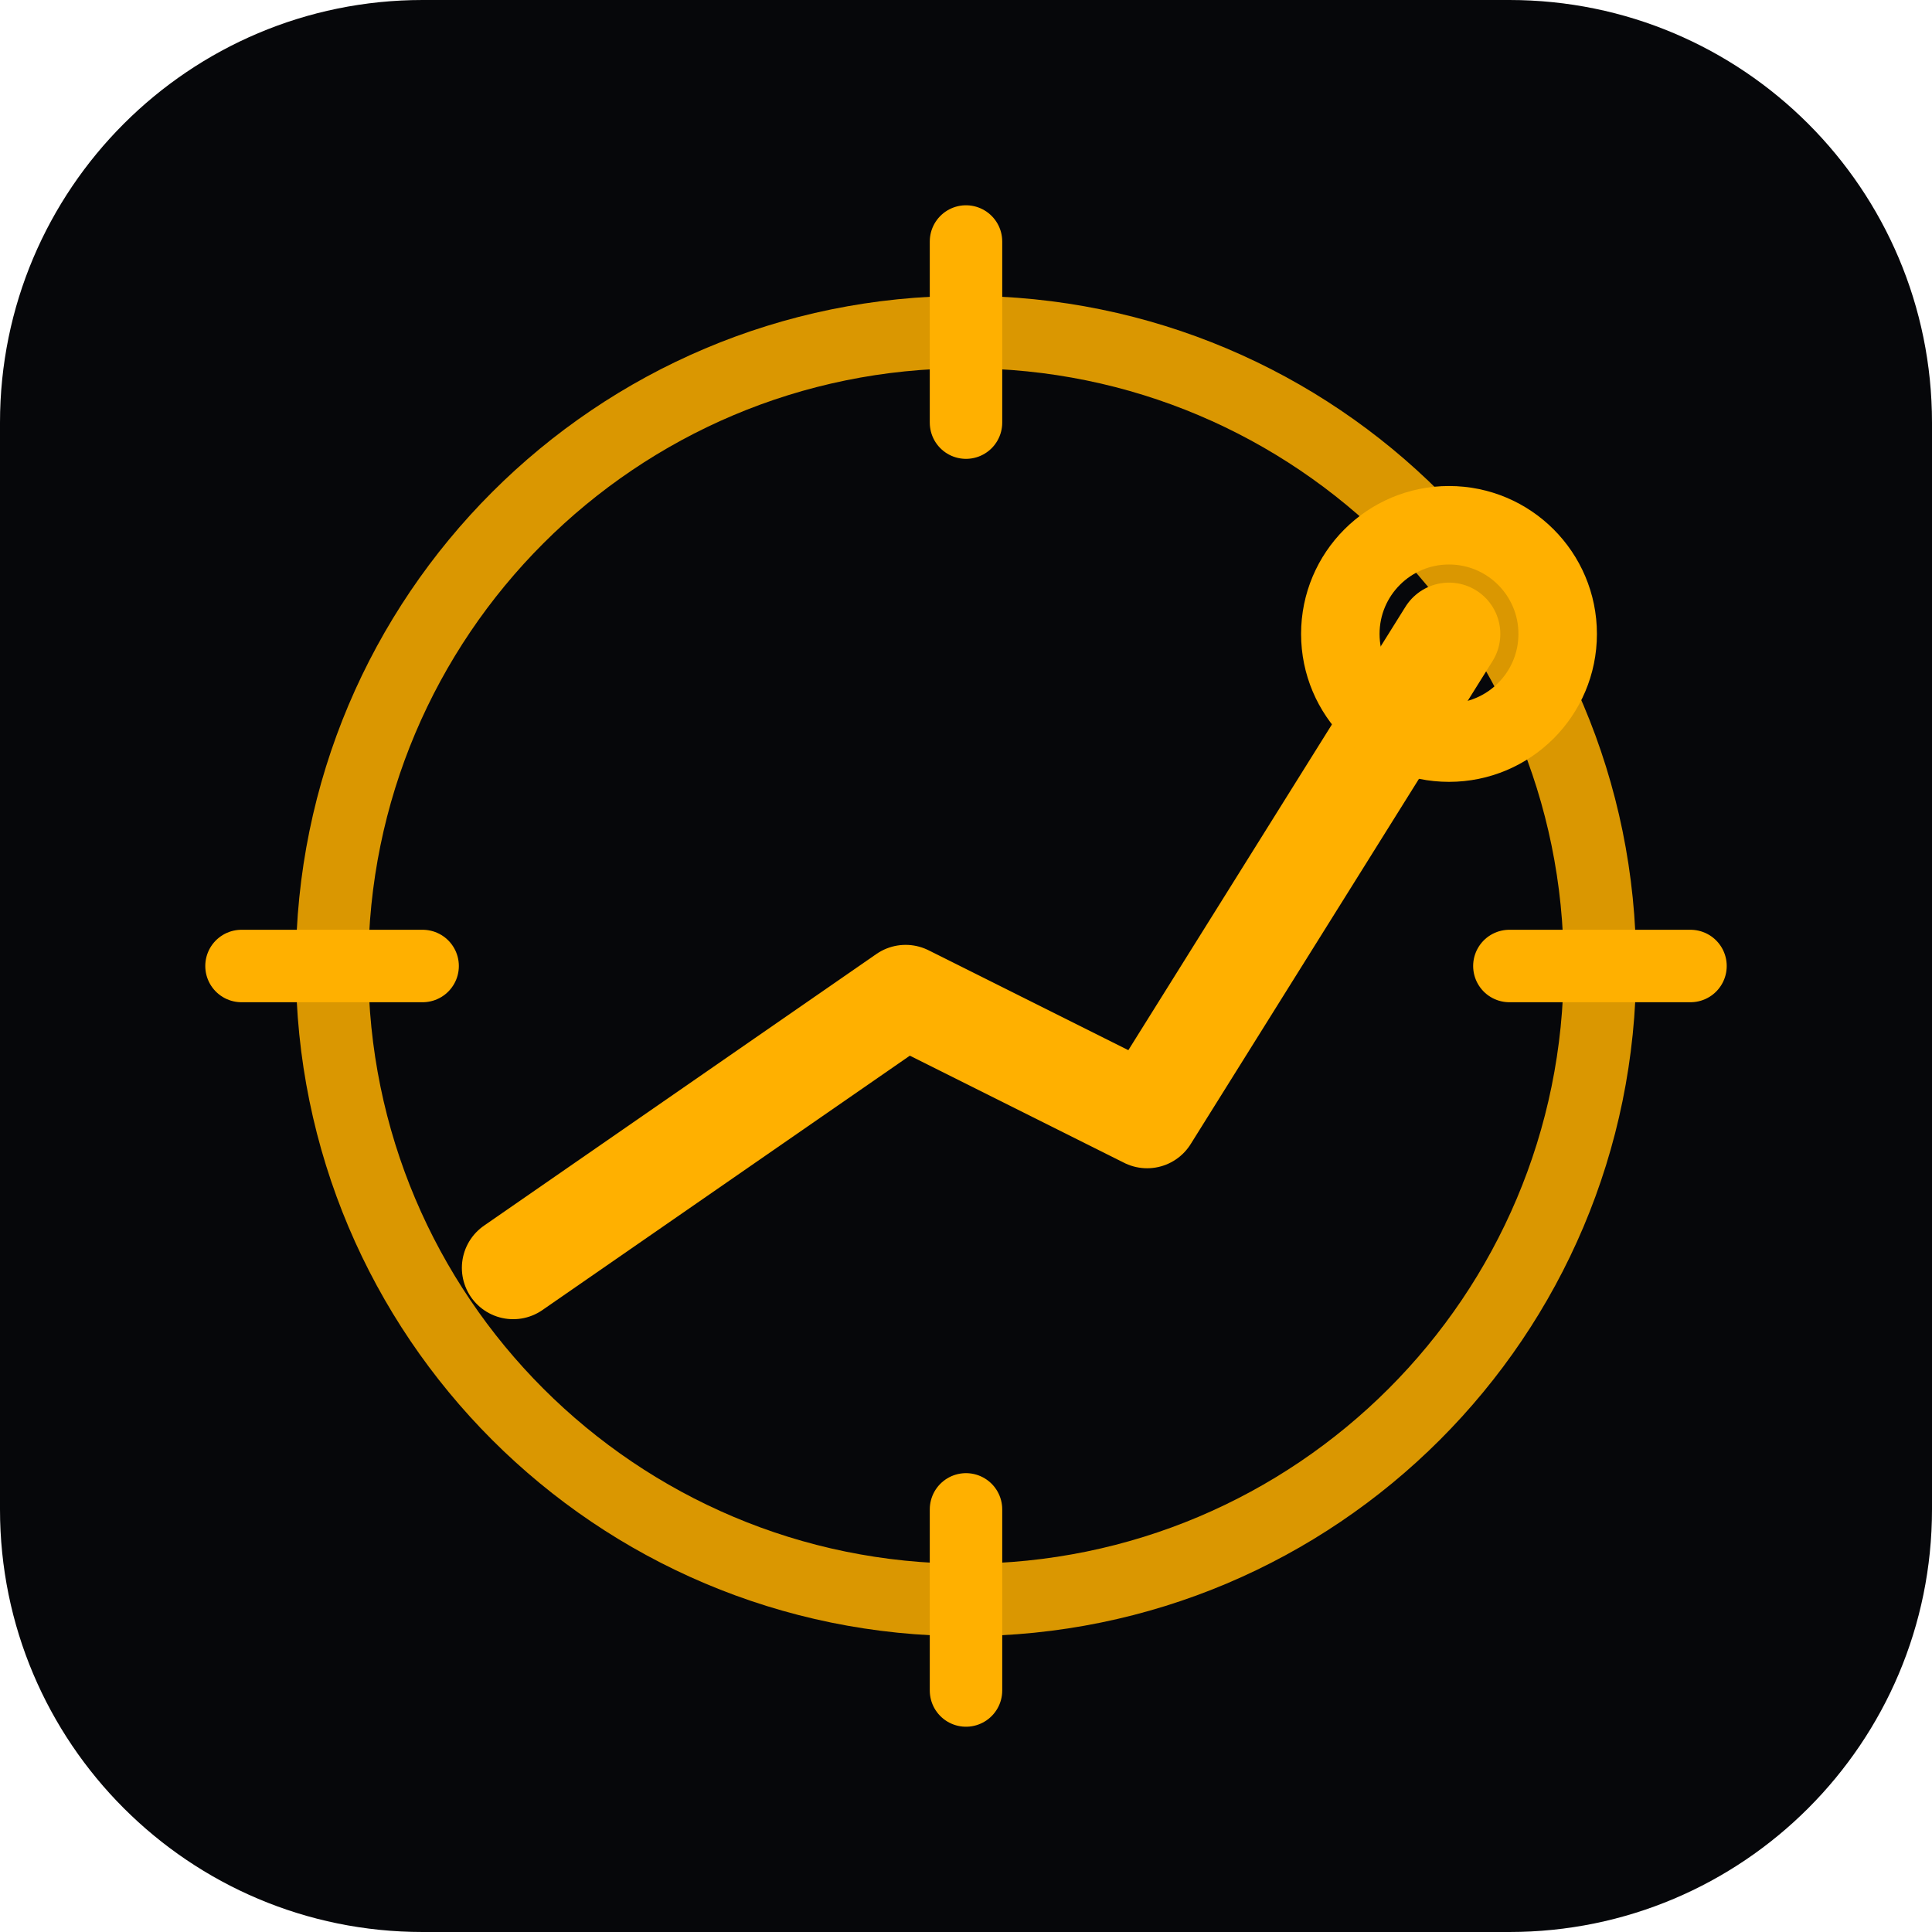
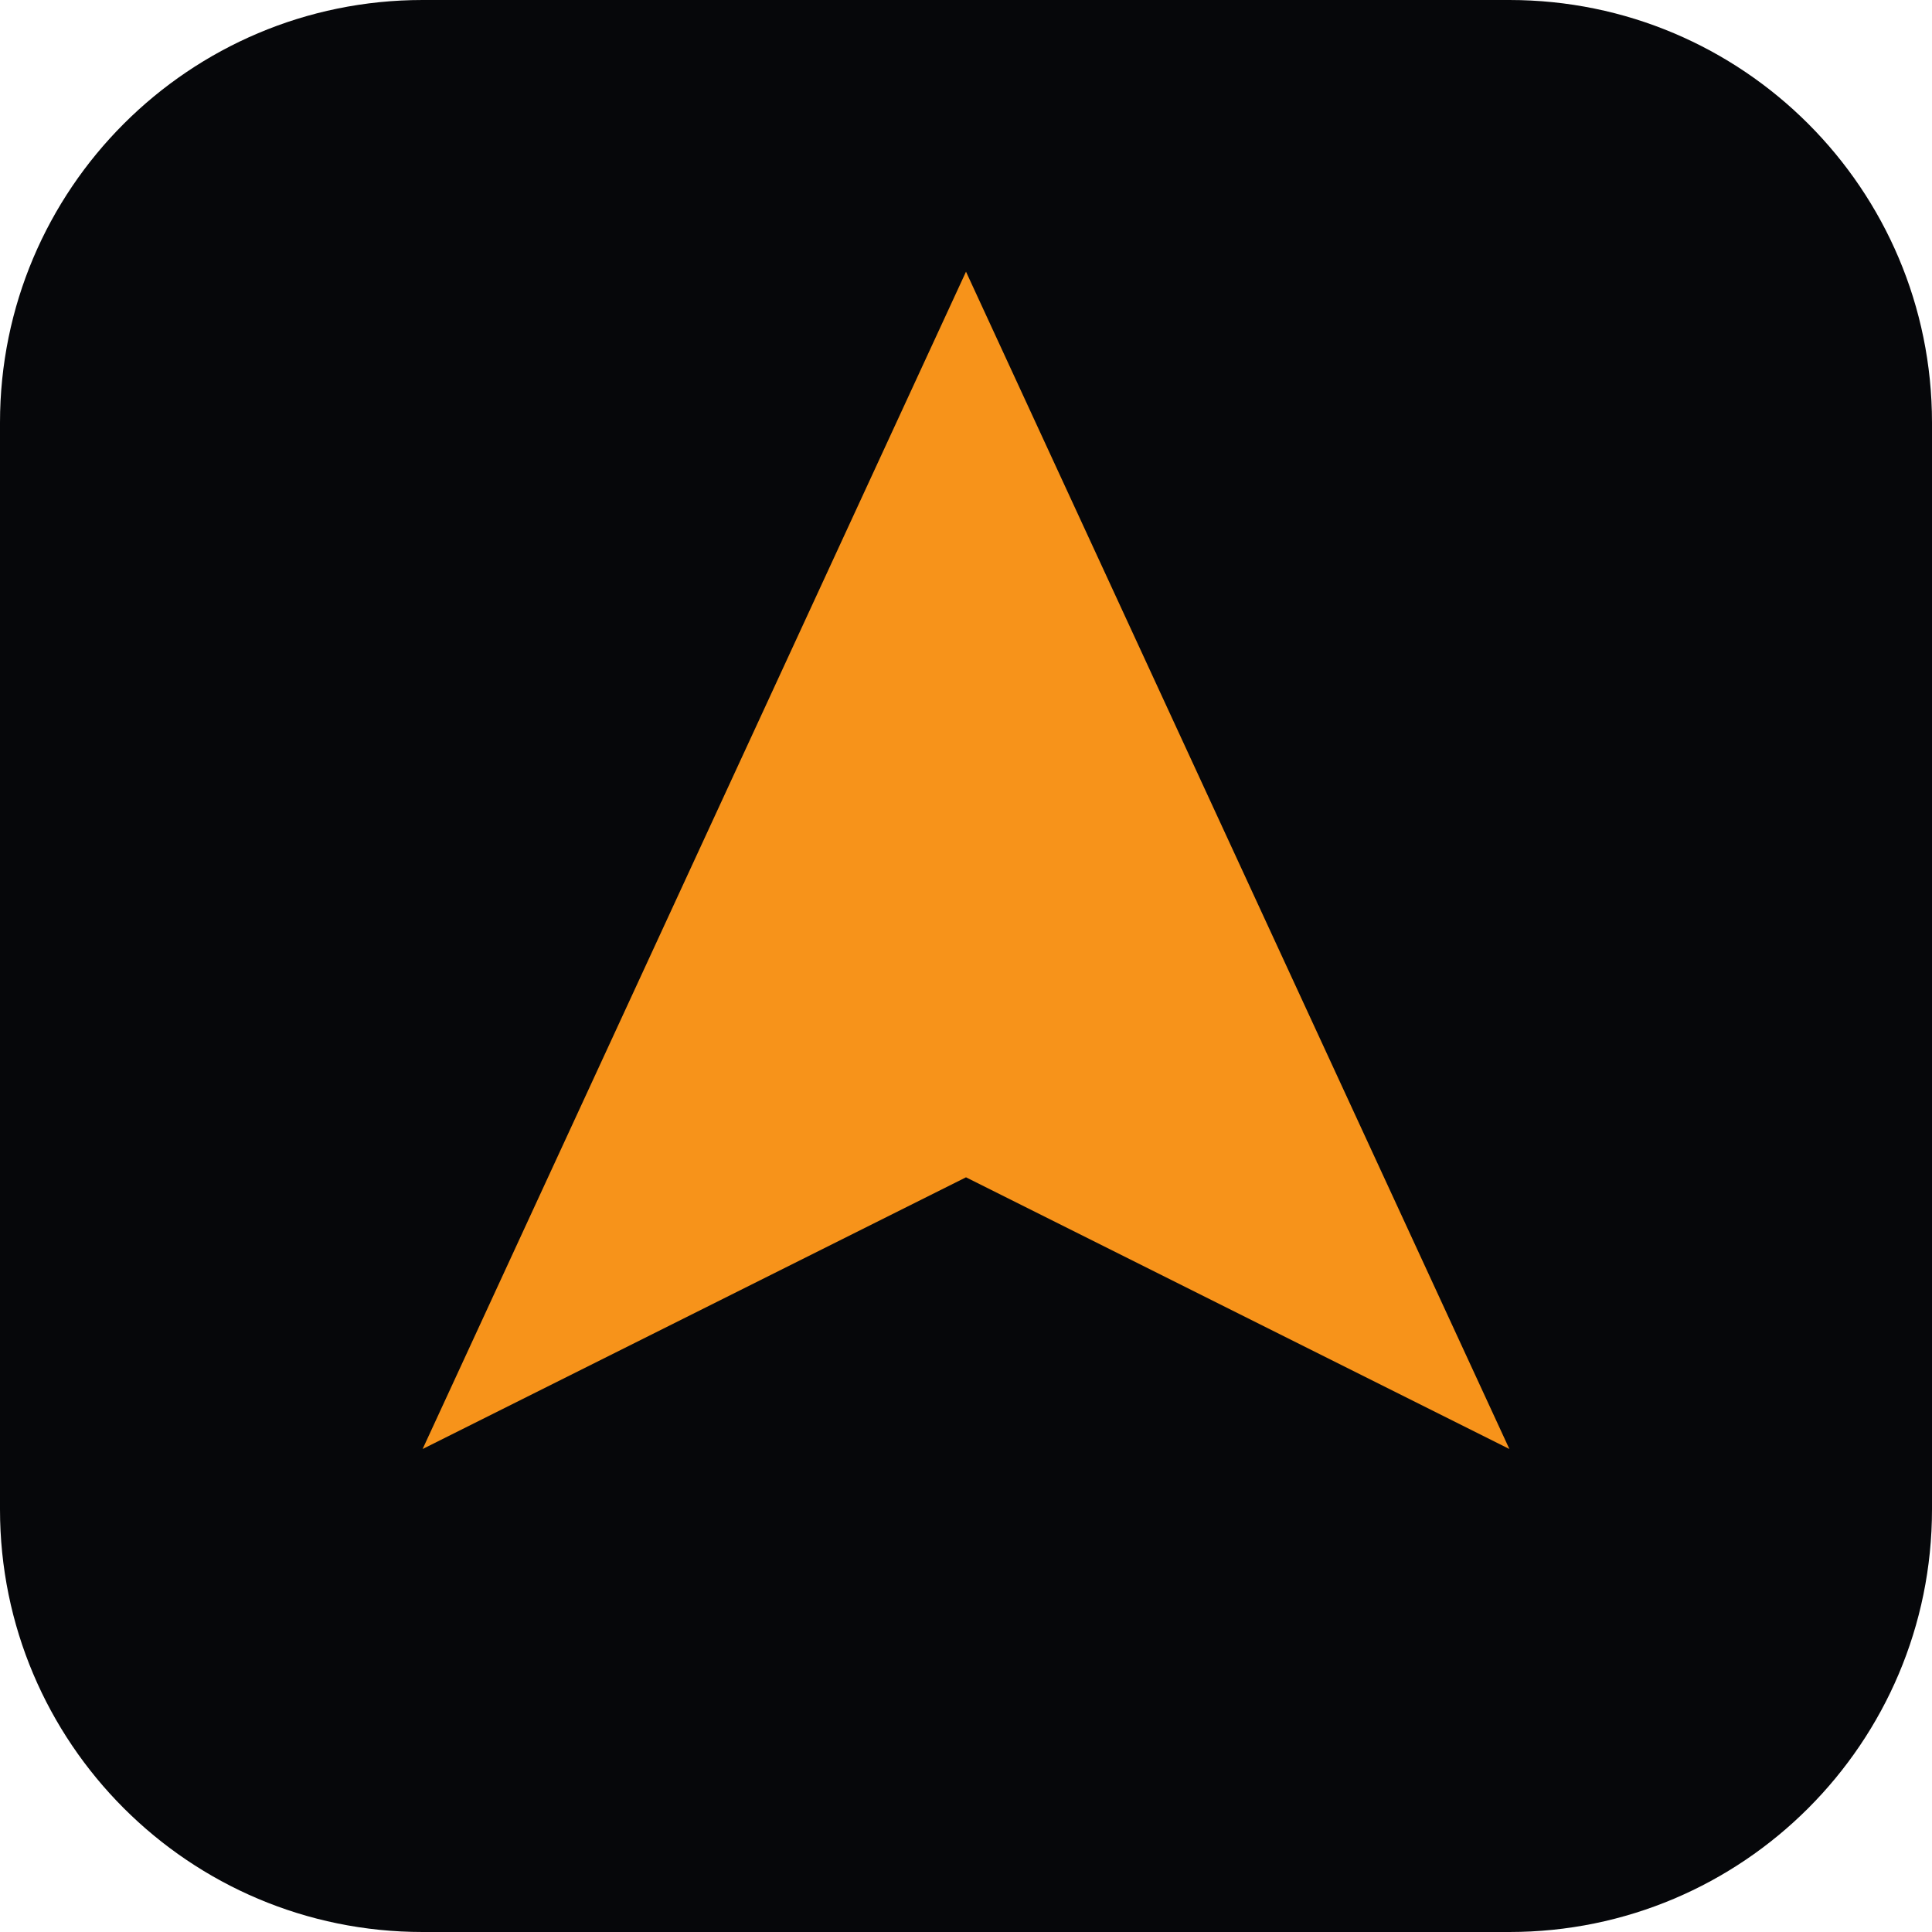
- <svg xmlns="http://www.w3.org/2000/svg" viewBox="0 0 64 64" role="img" aria-label="Martin">
+ <svg xmlns="http://www.w3.org/2000/svg" viewBox="0 0 64 64" role="img" aria-label="Martin Svoboda">
  <rect width="64" height="64" rx="14" fill="#06070a" />
-   <g fill="none" stroke="#ffb000" stroke-linecap="round" stroke-linejoin="round">
-     <circle cx="32" cy="32" r="21" stroke-width="2.4" opacity="0.85" />
-     <path d="M32 8v6M32 50v6M8 32h6M50 32h6" stroke-width="2.4" />
-     <path d="M17 42 L30 33 L38 37 L48 21" stroke-width="3.4" />
-     <circle cx="48" cy="21" r="3.6" stroke-width="2.6" />
-   </g>
+   <path d="M32 9 L14 48 L32 39 L50 48 Z" fill="#f7931a" />
</svg>
